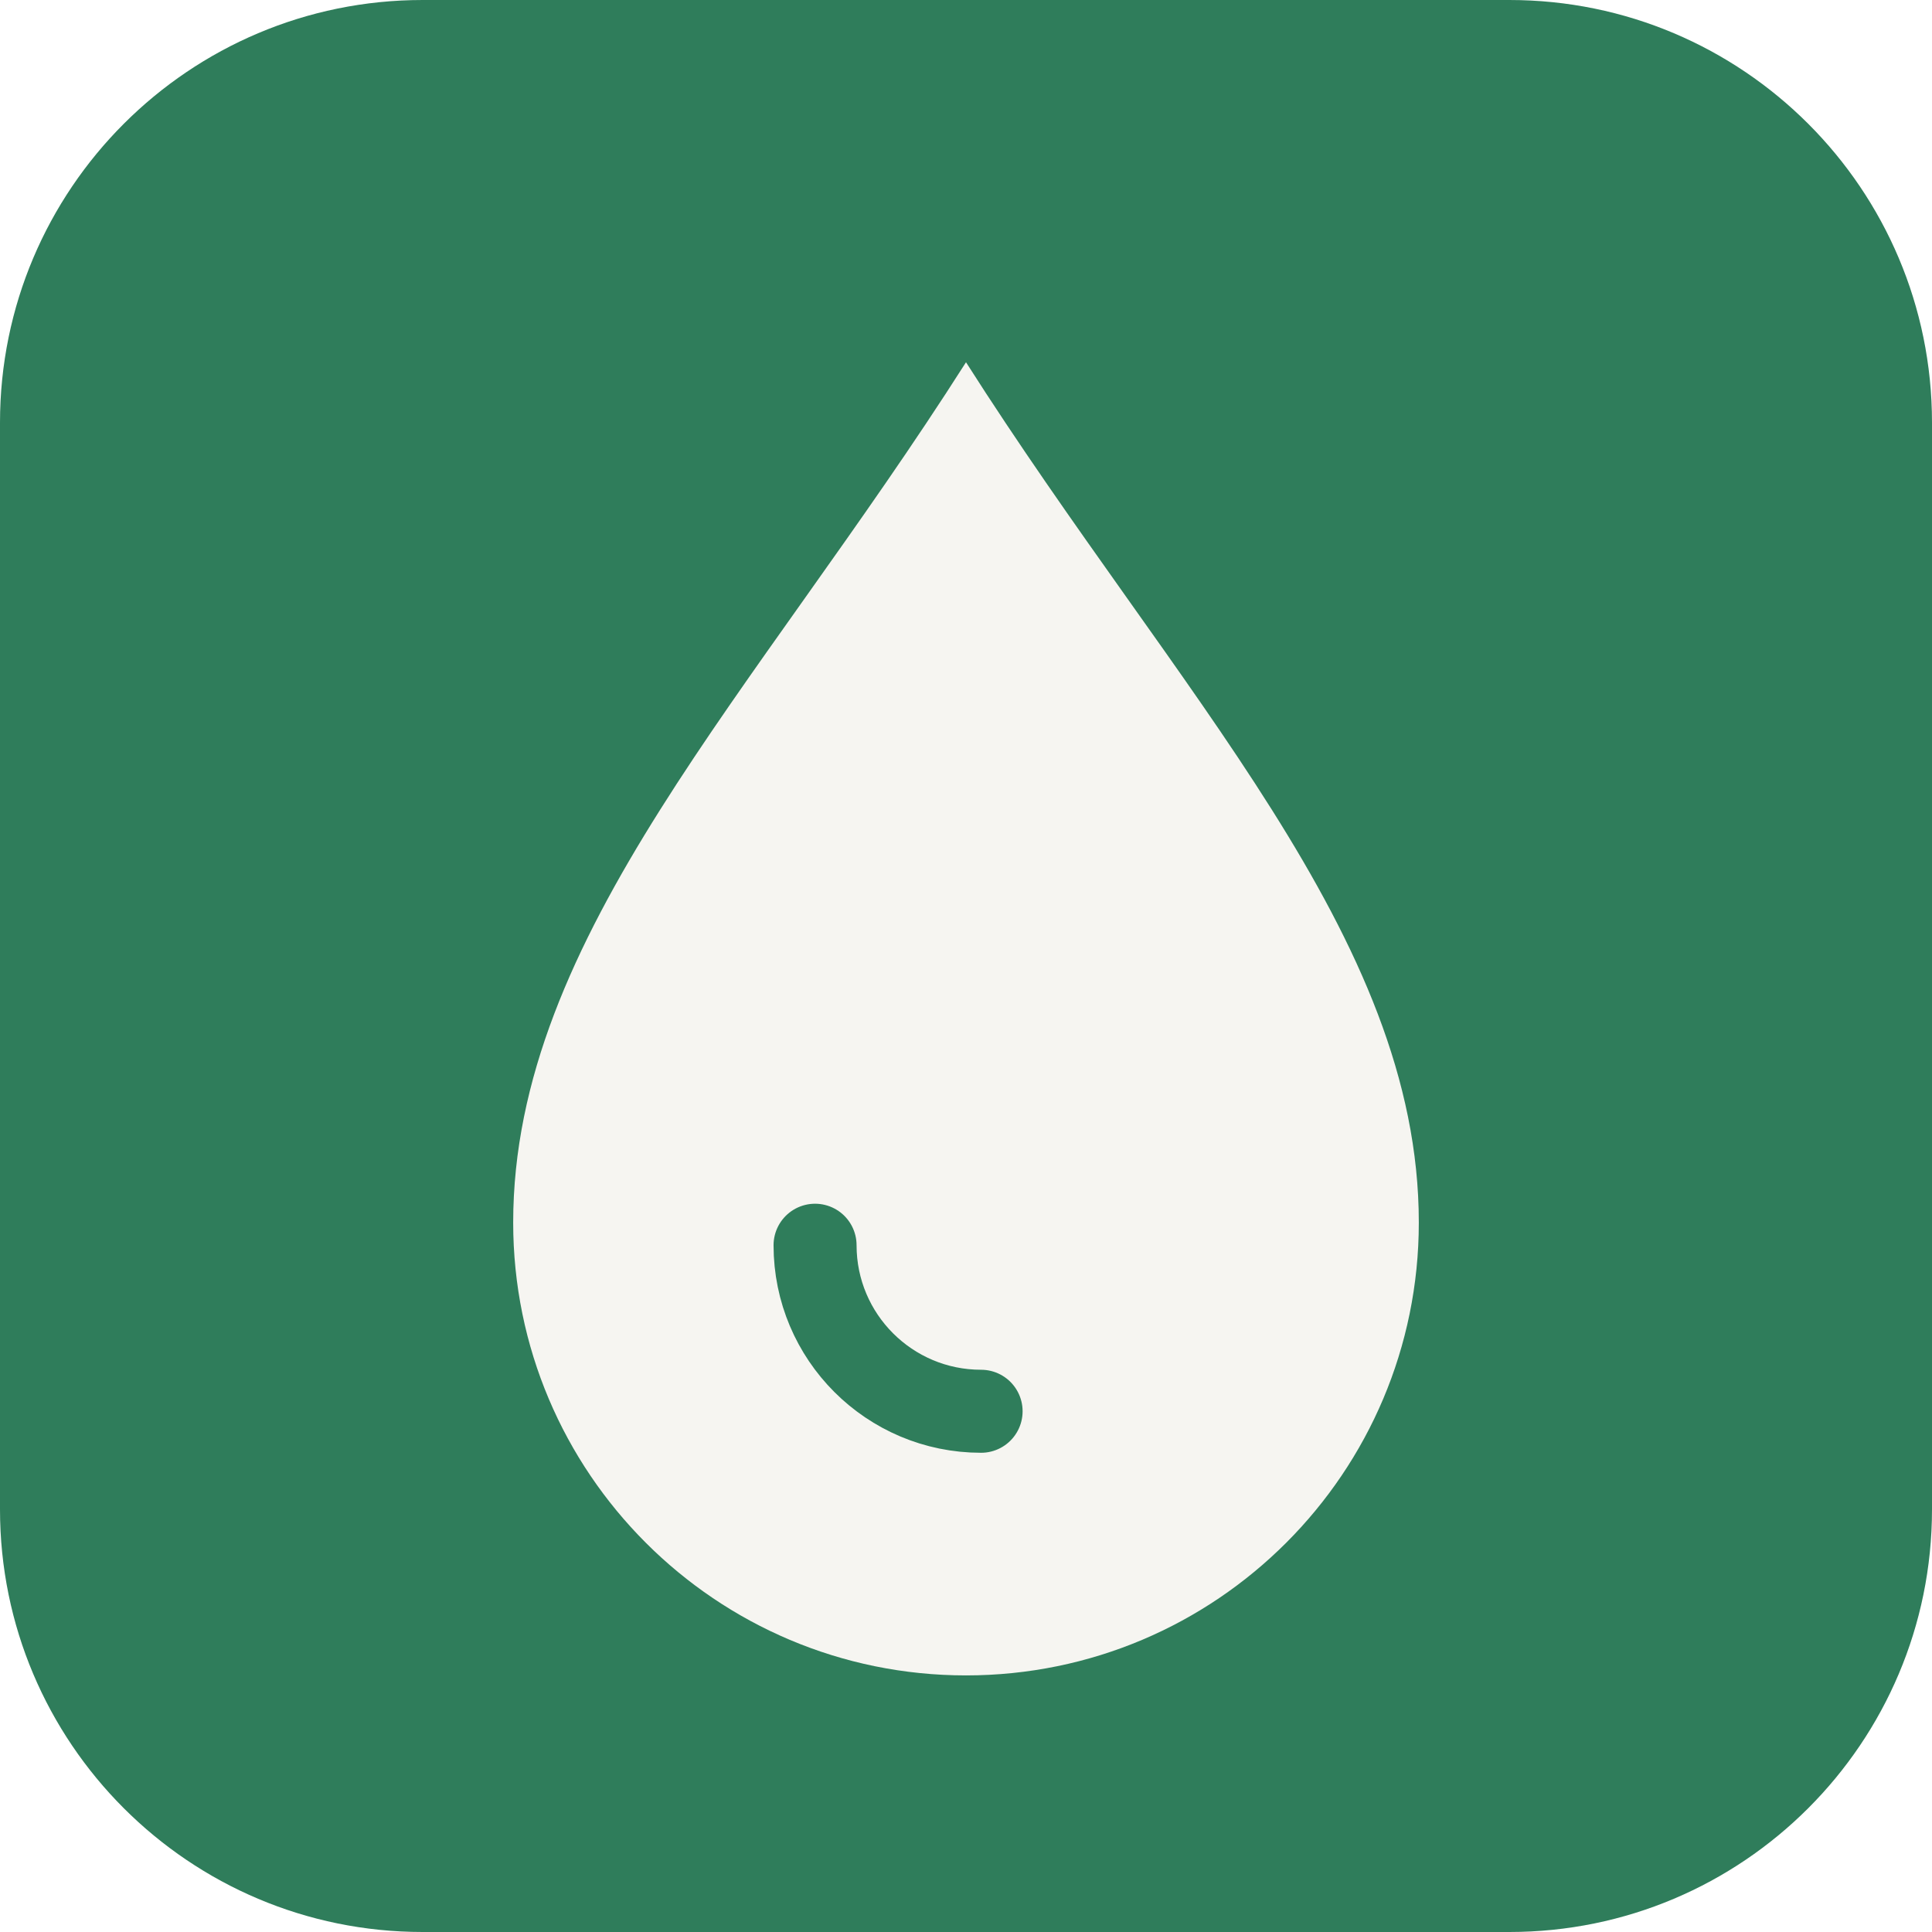
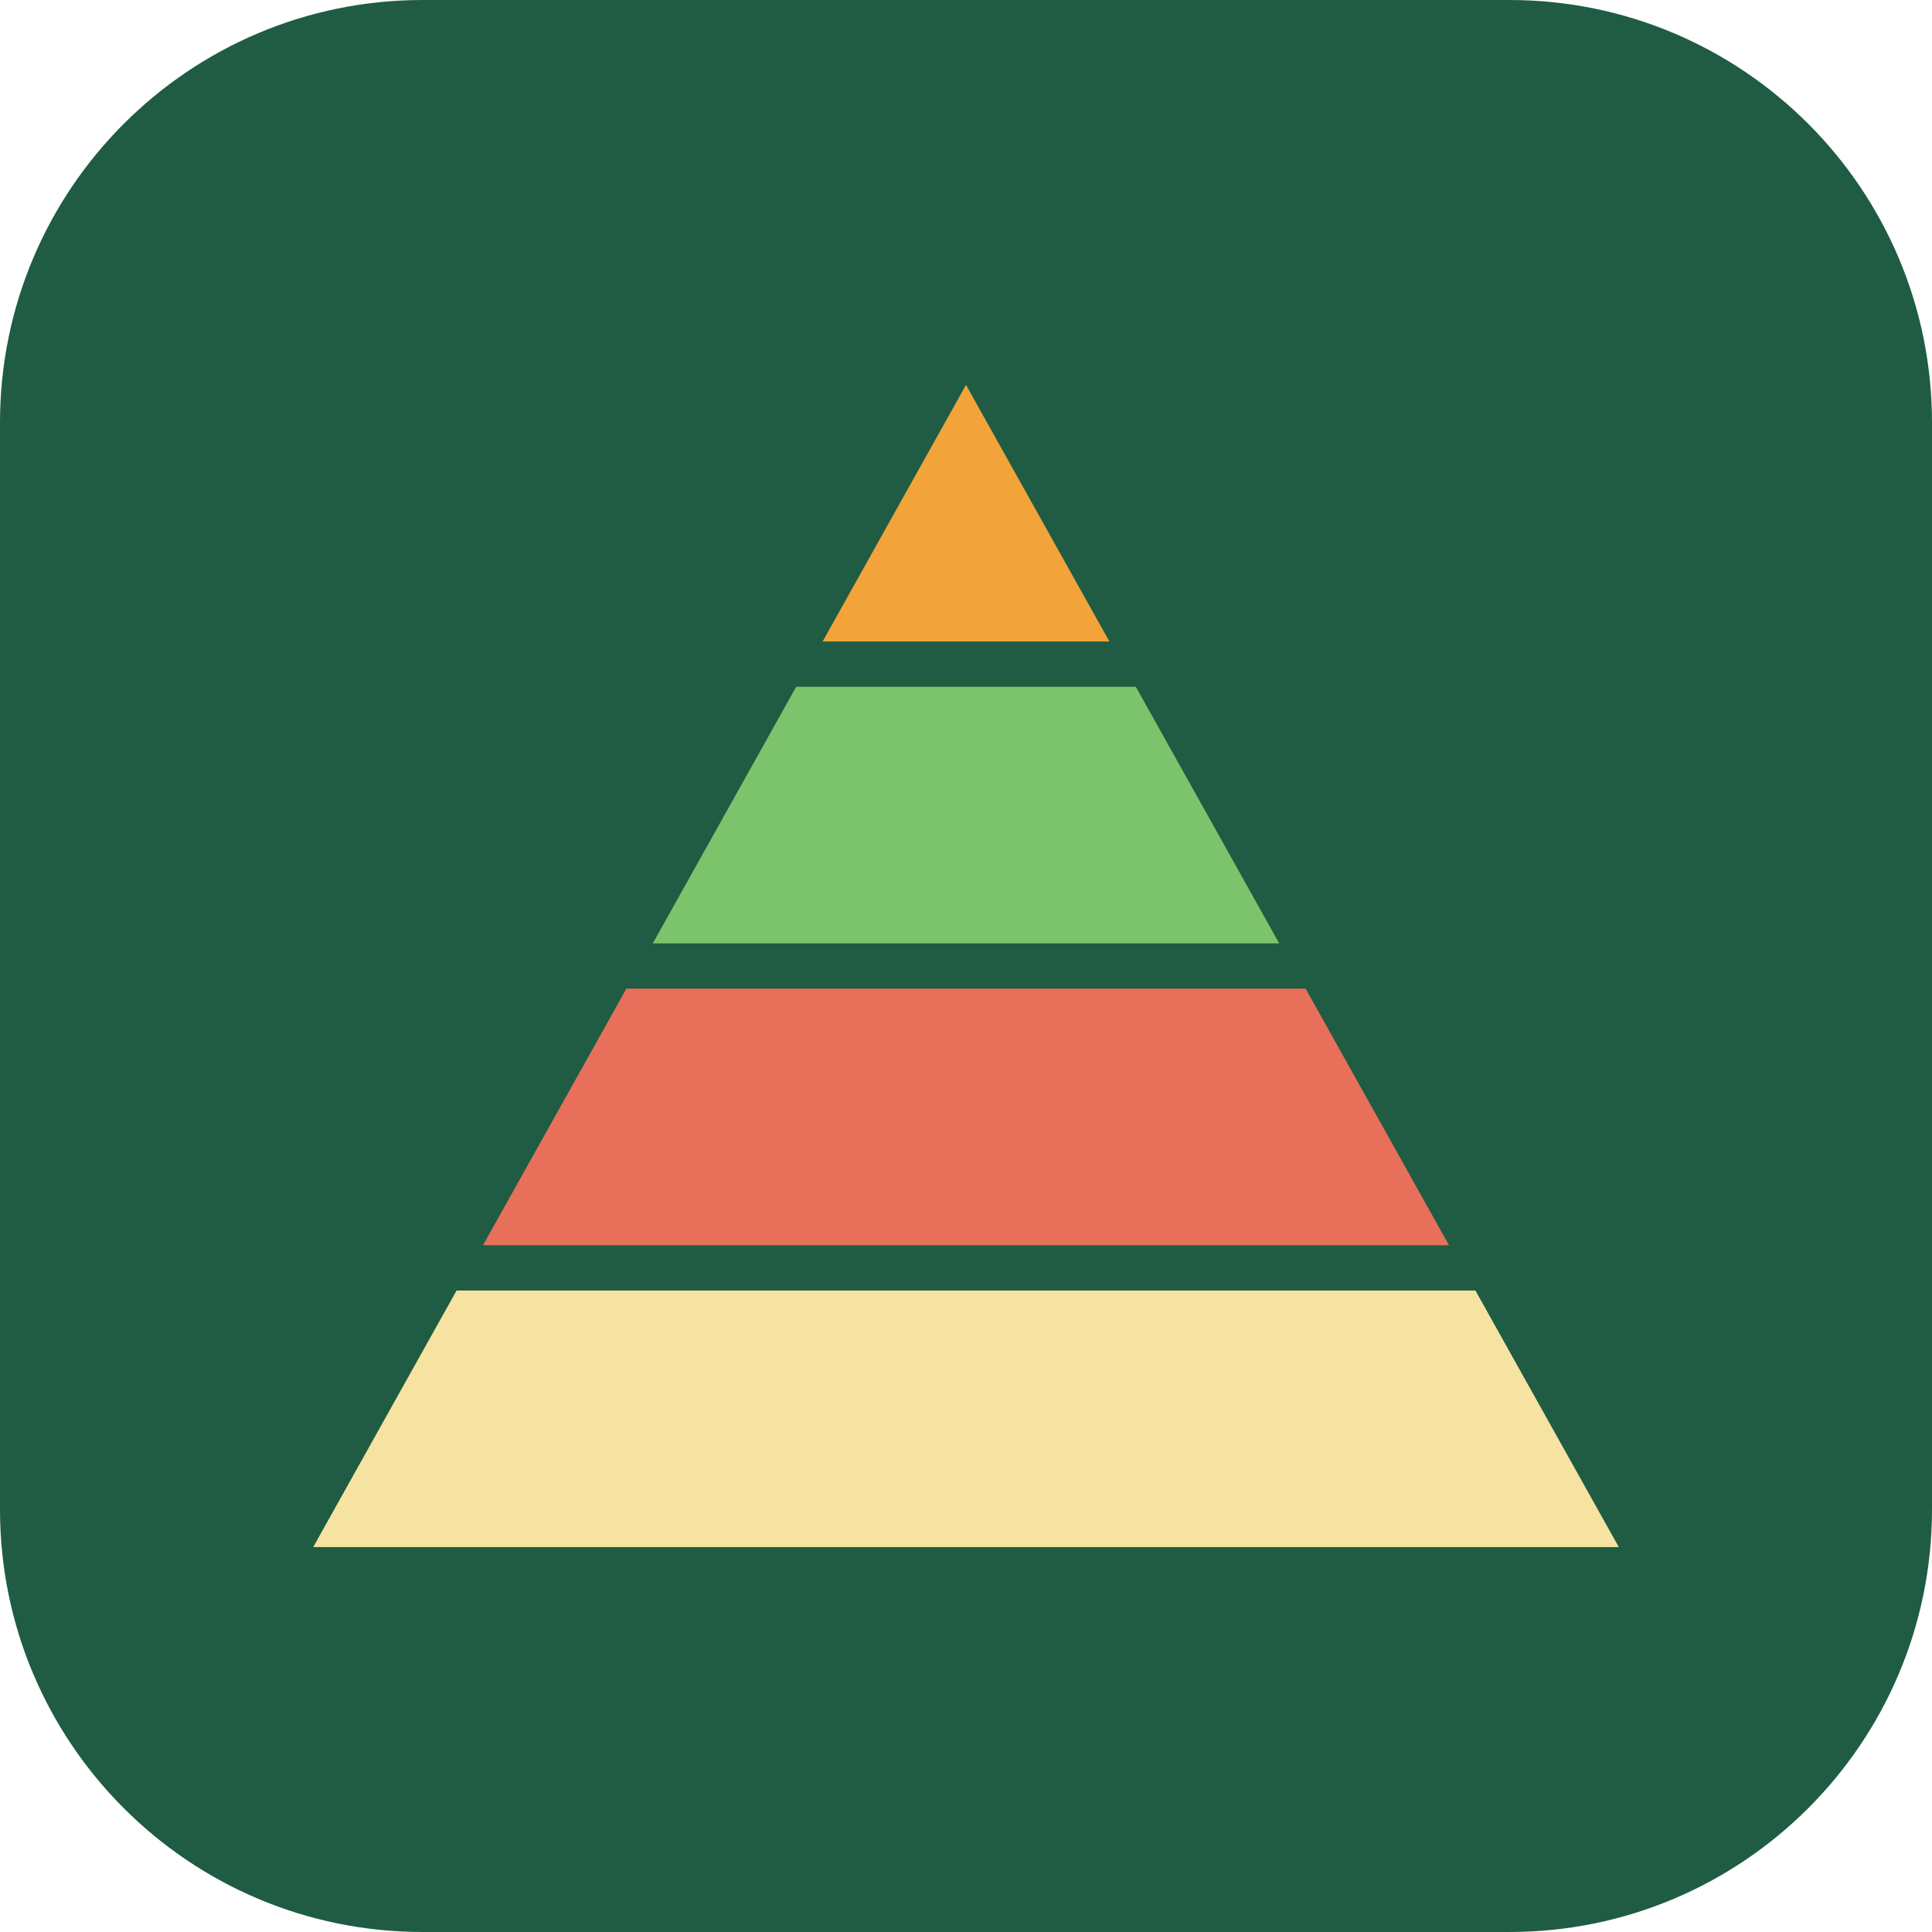
<svg xmlns="http://www.w3.org/2000/svg" viewBox="0 0 512 512">
-   <rect width="512" height="512" rx="112" fill="#2f7d5b" />
-   <path d="M256 96c-56 88-120 152-120 228a120 120 0 0 0 240 0c0-76-64-140-120-228z" fill="#f6f5f1" />
-   <path d="M216 330a44 44 0 0 0 44 44" fill="none" stroke="#2f7d5b" stroke-width="22" stroke-linecap="round" />
+   <rect width="512" height="512" rx="112" fill="#1f5c43" />
+   <g transform="translate(256 0)" stroke-linejoin="round">
+     <path d="M0 102 L38 170 H-38 Z" fill="#f2a33a" />
+     <path d="M-45 182 H45 L83 250 H-83 Z" fill="#7cc46b" />
+     <path d="M-90 262 H90 L128 330 H-128 Z" fill="#e8705a" />
+     <path d="M-135 342 H135 L173 410 H-173 Z" fill="#f6e3a1" />
+   </g>
</svg>
